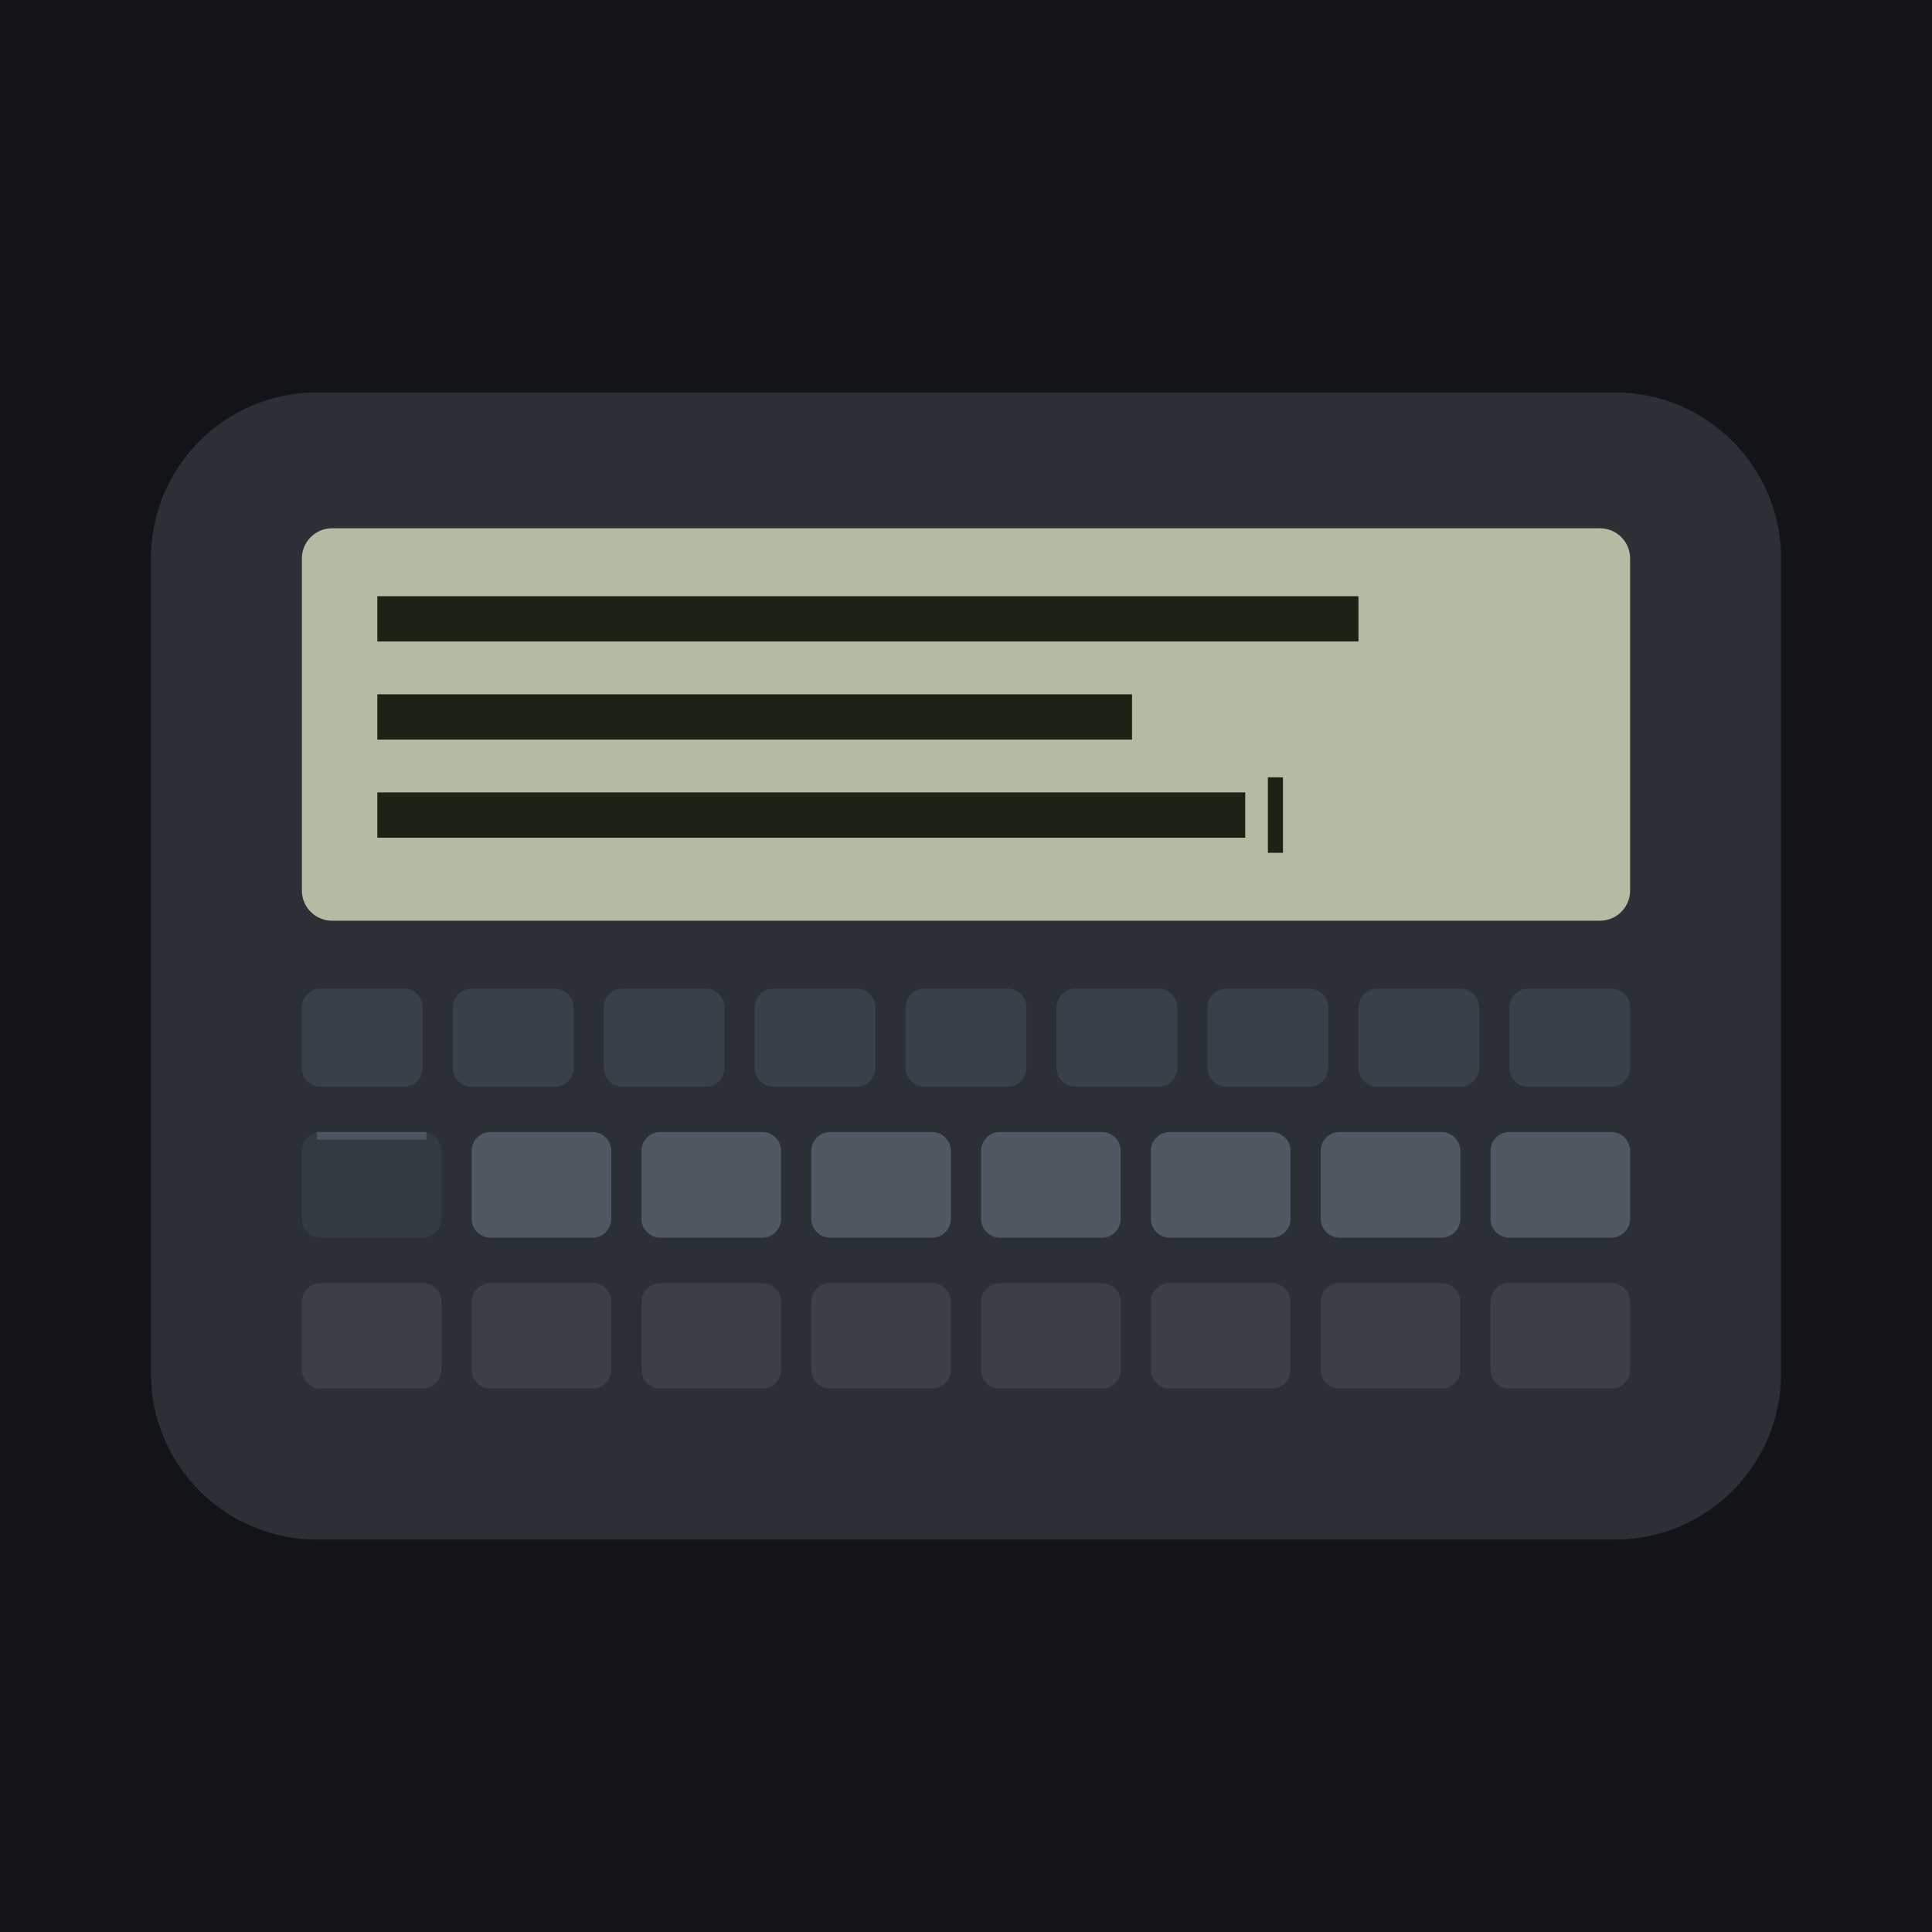
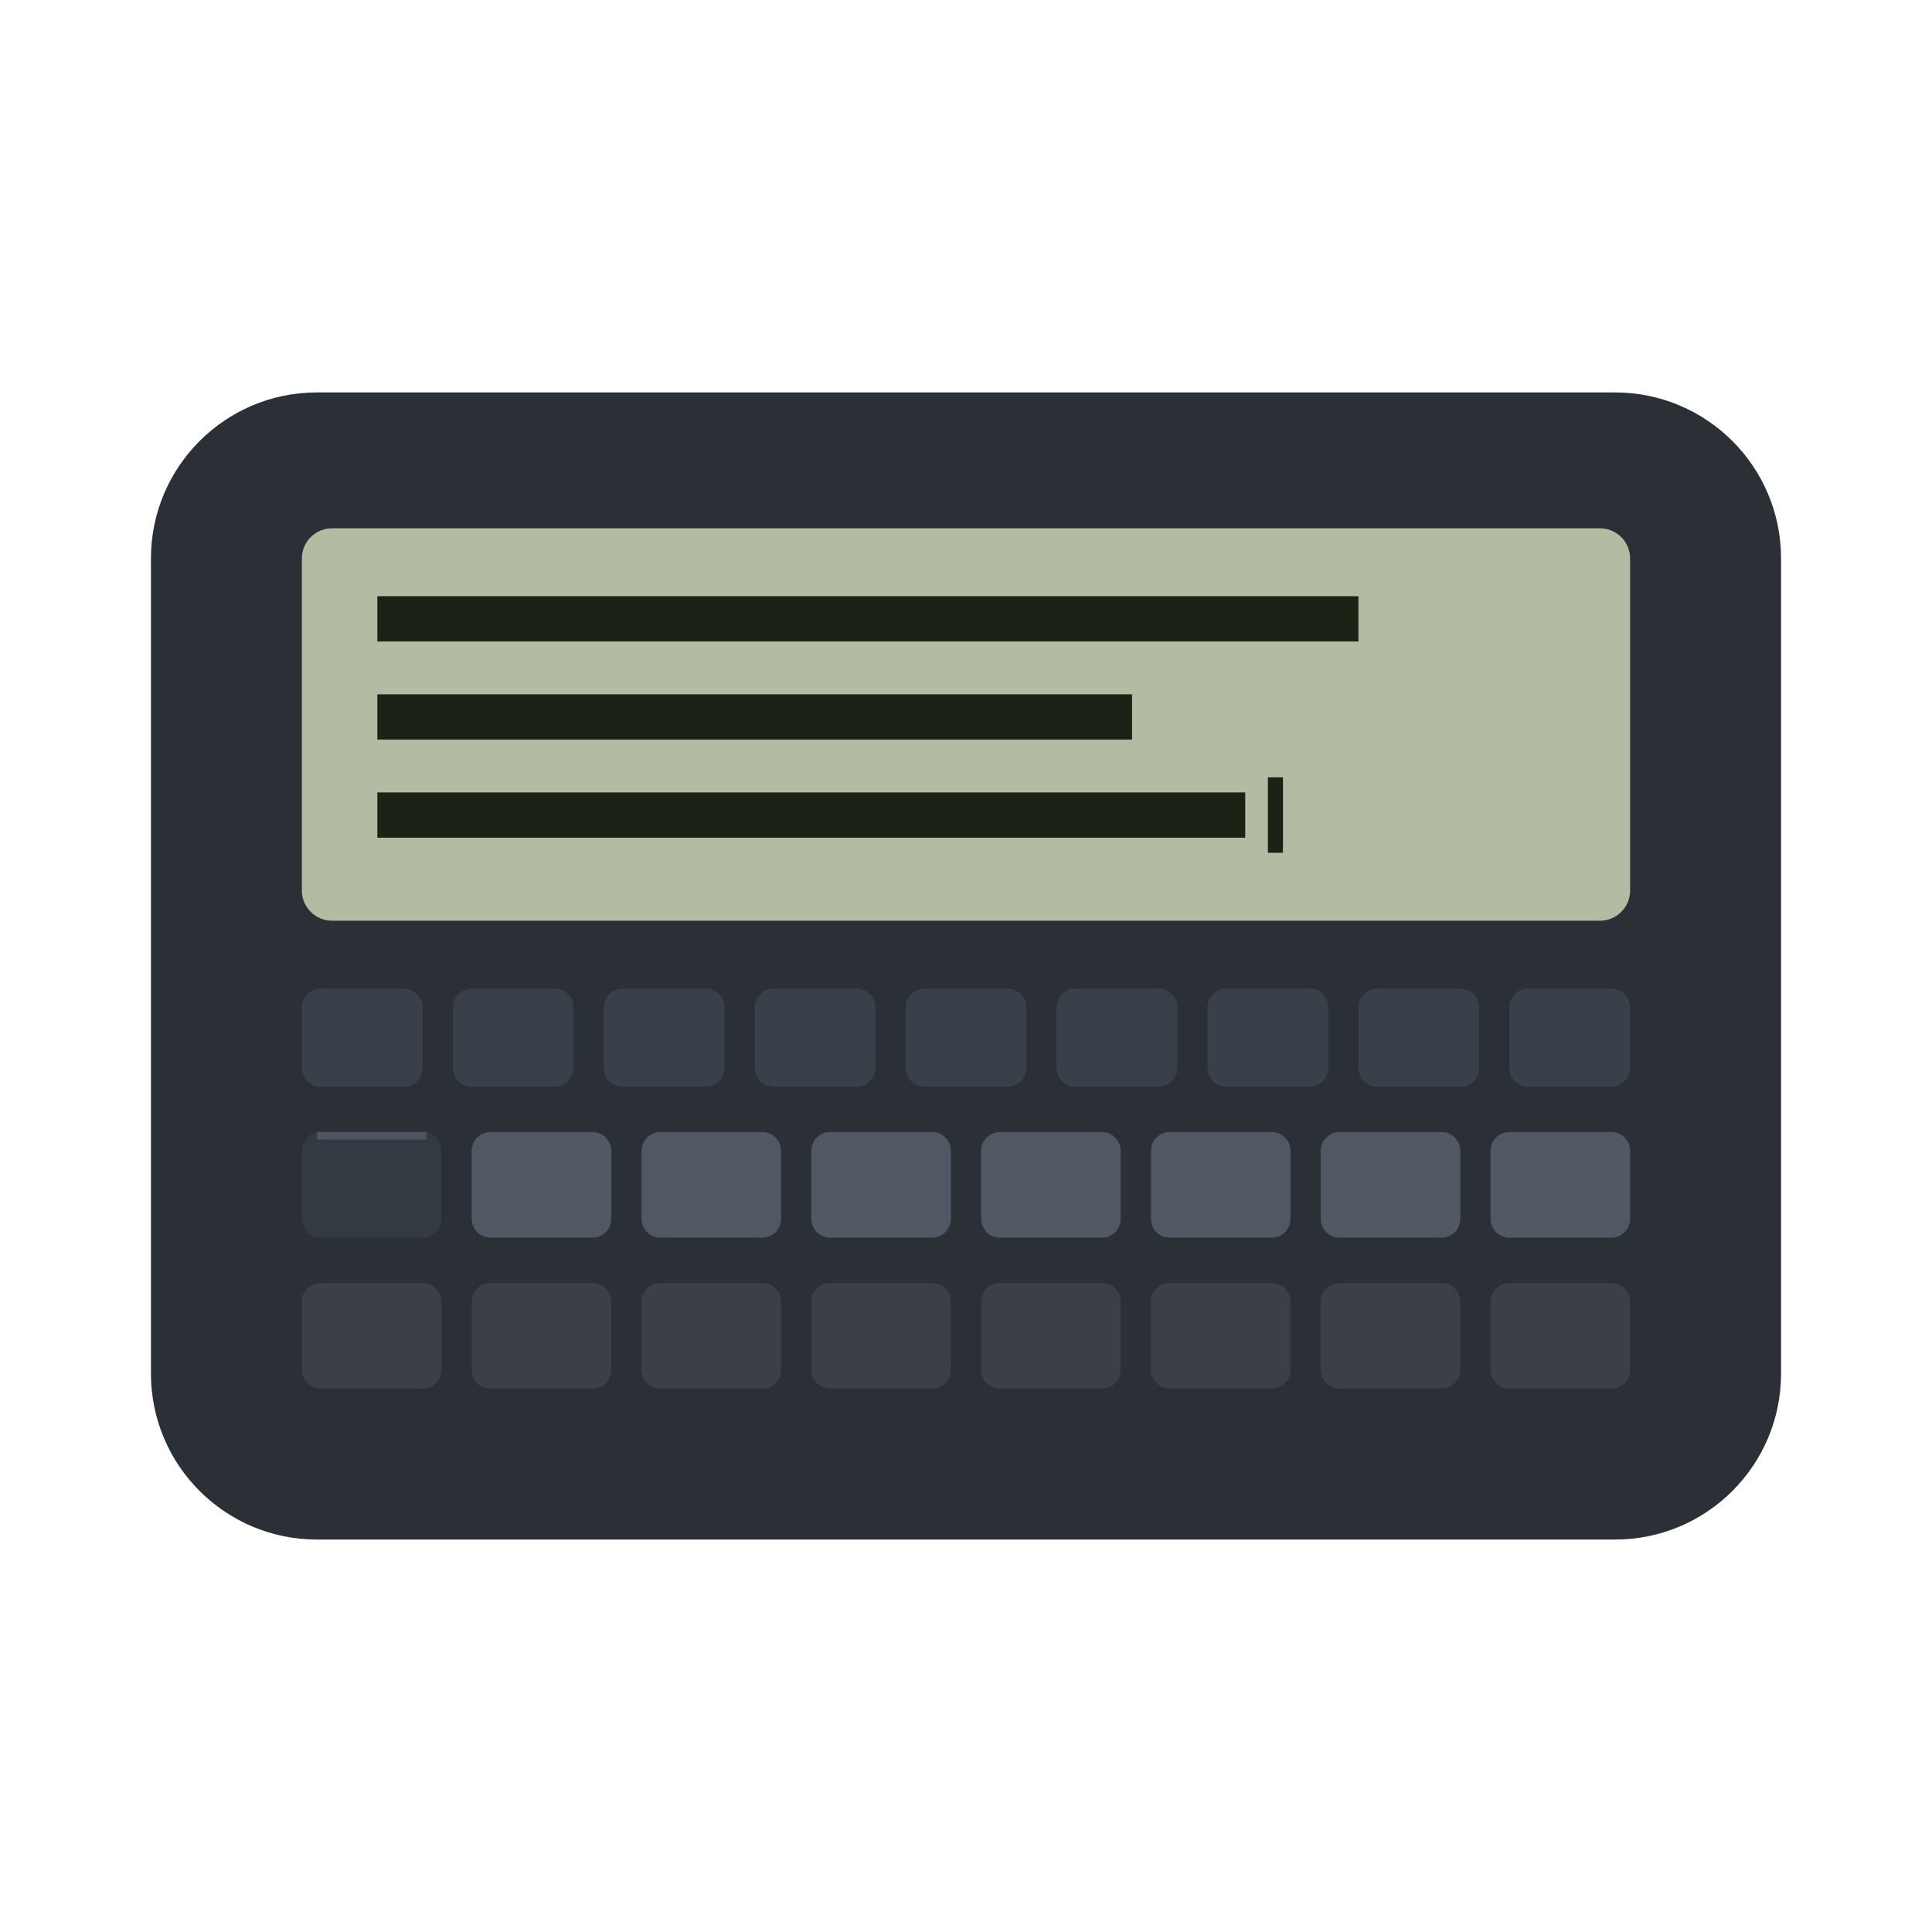
<svg xmlns="http://www.w3.org/2000/svg" viewBox="0 0 512 512" role="img" aria-label="Plainwrite">
-   <rect width="512" height="512" fill="#121417" />
  <rect x="40" y="104" width="432" height="304" rx="44" fill="#2b3037" />
  <rect x="80" y="140" width="352" height="104" rx="8" fill="#b3bca3" />
  <g fill="#1b2317">
    <rect x="100" y="158" width="260" height="12" />
    <rect x="100" y="184" width="200" height="12" />
    <rect x="100" y="210" width="230" height="12" />
    <rect x="336" y="206" width="4" height="20" />
  </g>
  <g fill="#3a404a">
    <rect x="80" y="262" width="32" height="26" rx="5" />
    <rect x="120" y="262" width="32" height="26" rx="5" />
    <rect x="160" y="262" width="32" height="26" rx="5" />
    <rect x="200" y="262" width="32" height="26" rx="5" />
    <rect x="240" y="262" width="32" height="26" rx="5" />
    <rect x="280" y="262" width="32" height="26" rx="5" />
    <rect x="320" y="262" width="32" height="26" rx="5" />
    <rect x="360" y="262" width="32" height="26" rx="5" />
    <rect x="400" y="262" width="32" height="26" rx="5" />
  </g>
  <rect x="80" y="300" width="37" height="28" rx="5" fill="#343a42" />
  <rect x="84" y="300" width="29" height="2" fill="#4d5560" />
  <g fill="#4f5863">
    <rect x="125" y="300" width="37" height="28" rx="5" />
    <rect x="170" y="300" width="37" height="28" rx="5" />
    <rect x="215" y="300" width="37" height="28" rx="5" />
    <rect x="260" y="300" width="37" height="28" rx="5" />
    <rect x="305" y="300" width="37" height="28" rx="5" />
    <rect x="350" y="300" width="37" height="28" rx="5" />
    <rect x="395" y="300" width="37" height="28" rx="5" />
  </g>
  <g fill="#3a3f48">
    <rect x="80" y="340" width="37" height="28" rx="5" />
    <rect x="125" y="340" width="37" height="28" rx="5" />
    <rect x="170" y="340" width="37" height="28" rx="5" />
    <rect x="215" y="340" width="37" height="28" rx="5" />
    <rect x="260" y="340" width="37" height="28" rx="5" />
    <rect x="305" y="340" width="37" height="28" rx="5" />
    <rect x="350" y="340" width="37" height="28" rx="5" />
    <rect x="395" y="340" width="37" height="28" rx="5" />
  </g>
</svg>
